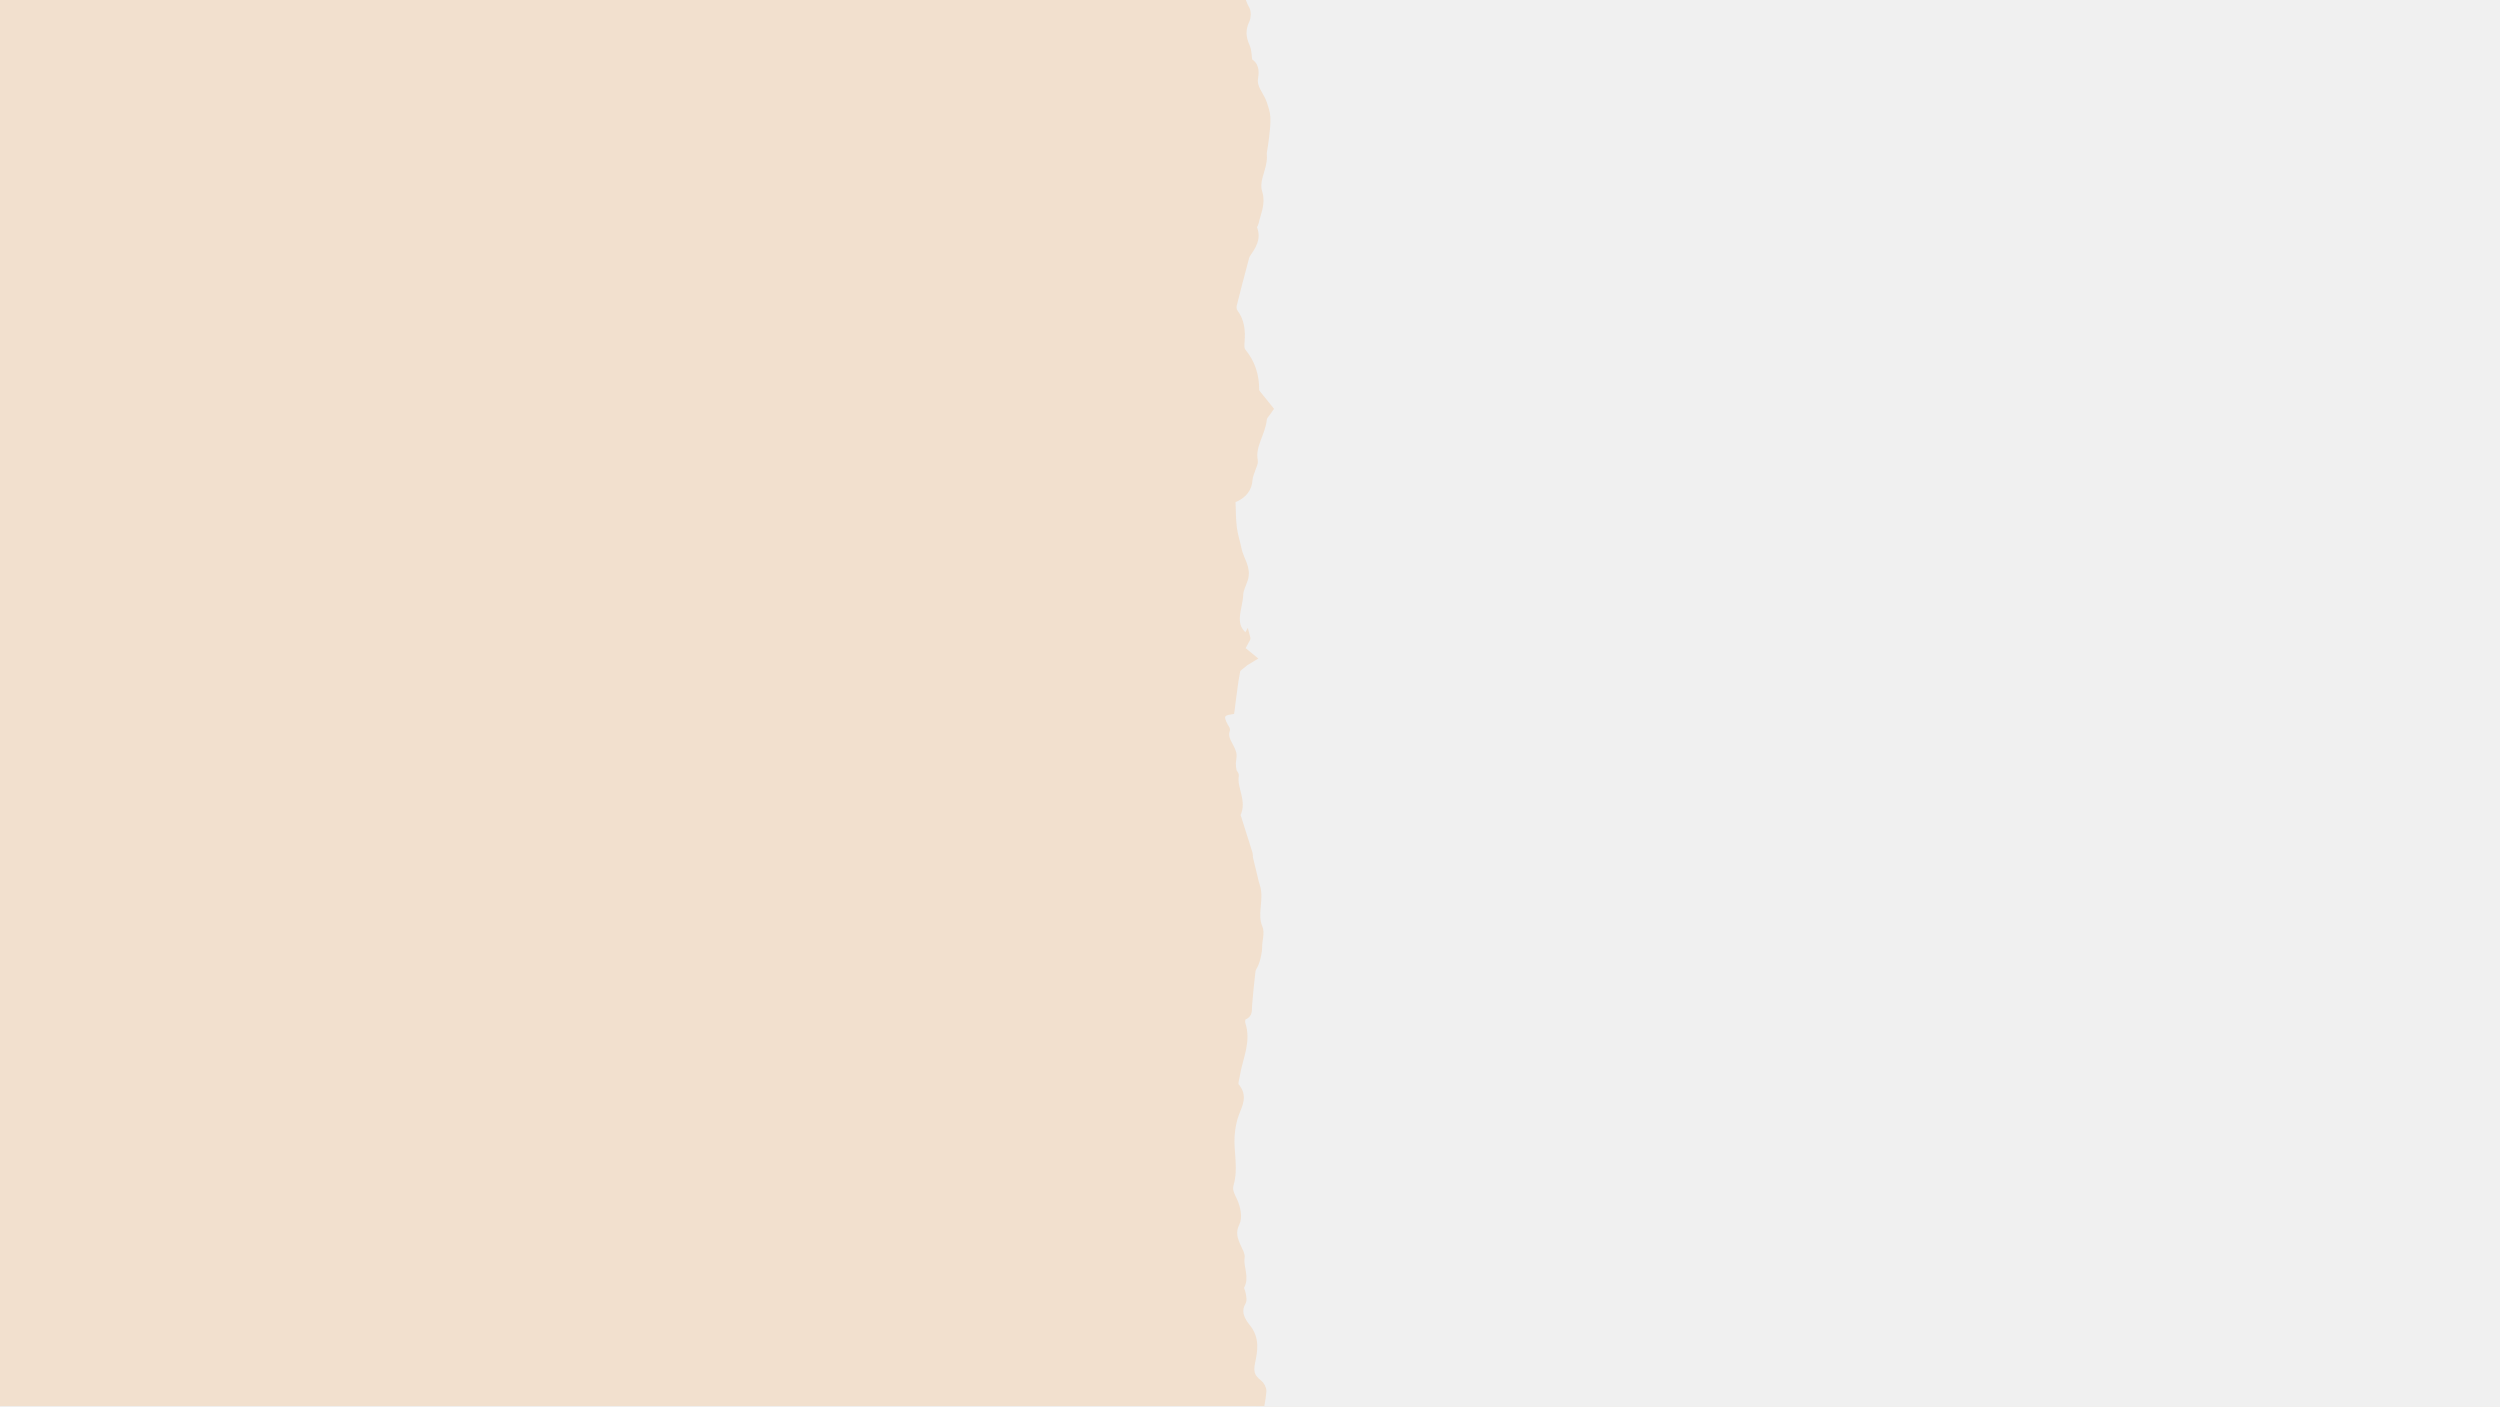
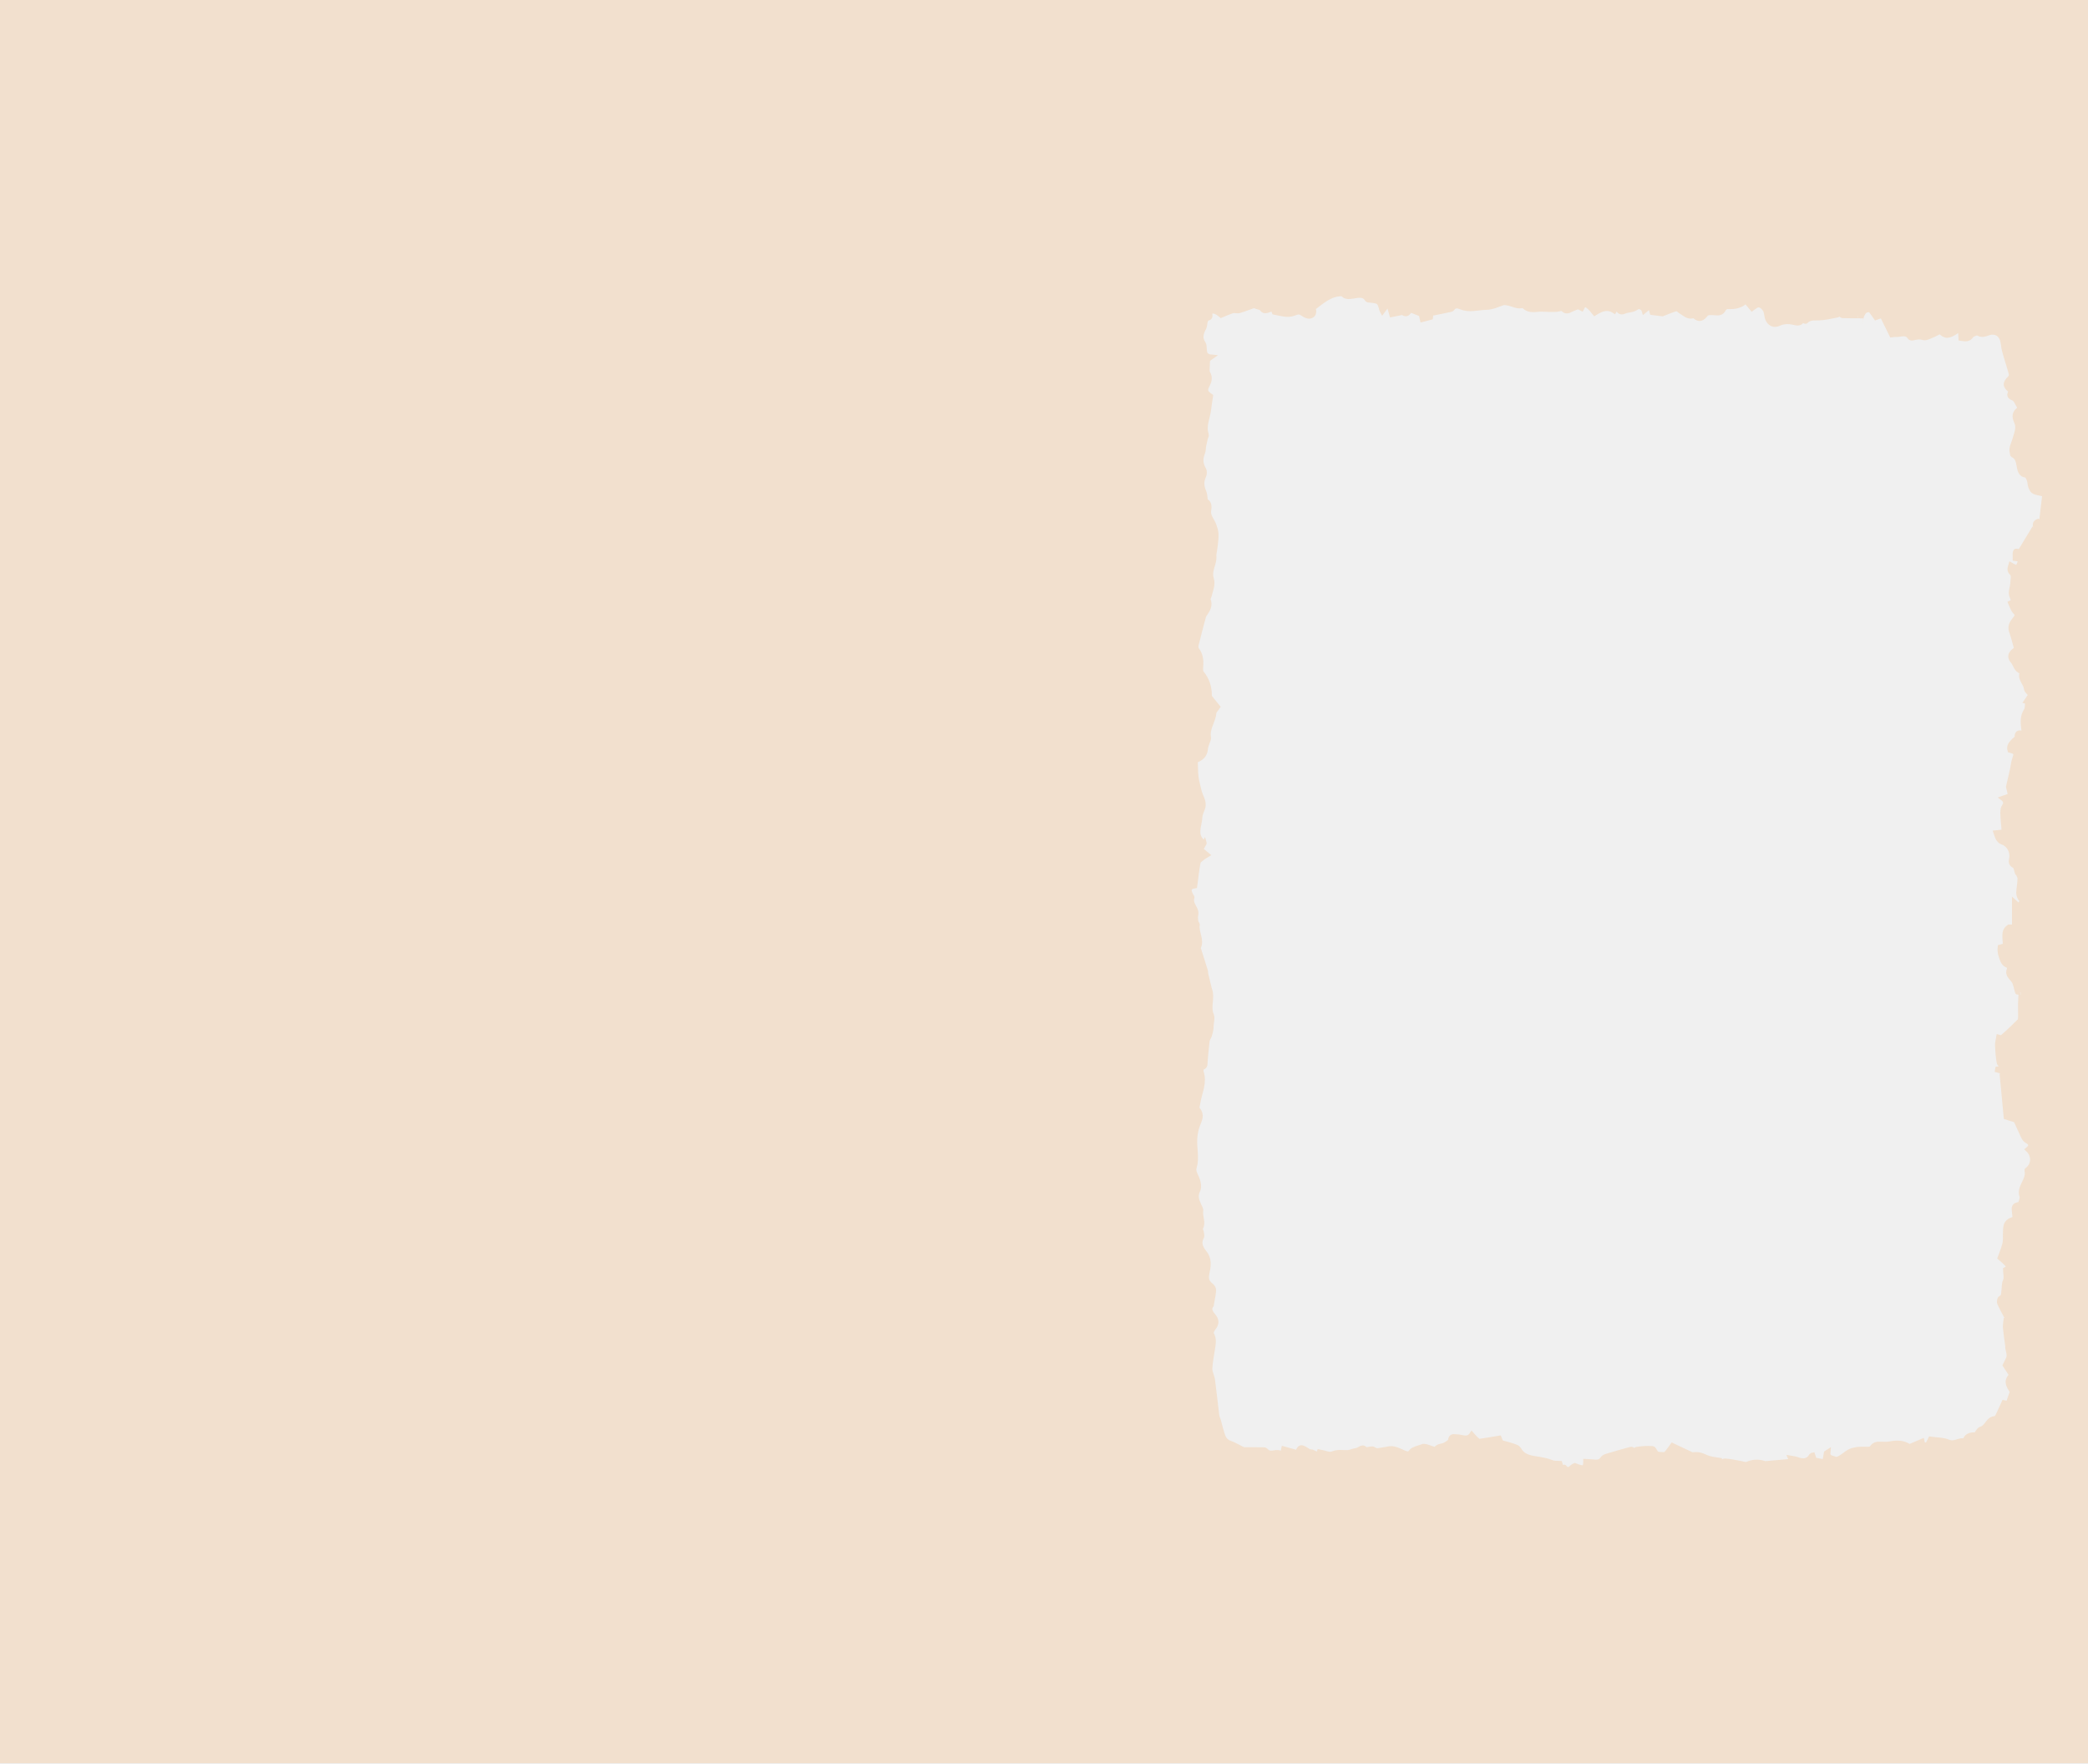
- <svg xmlns="http://www.w3.org/2000/svg" width="1920" height="1080" viewBox="0 0 1920 1080">
+ <svg xmlns="http://www.w3.org/2000/svg" width="2700" height="2280" viewBox="-600 -600 2700 2280">
  <defs>
-     <mask id="m" maskUnits="userSpaceOnUse" x="0" y="0" width="1920" height="1080">
-       <rect width="1920" height="1080" fill="#fff" />
+     <mask id="m" maskUnits="userSpaceOnUse" x="-600" y="-600" width="2700" height="2280">
+       <rect x="-600" y="-600" width="2700" height="2280" fill="#fff" />
      <path transform="translate(937.92 -220)" d="M1071.52 749.382C1072.38 751.559 1073.95 753.752 1073.93 755.928C1073.9 760.733 1073.12 765.522 1072.53 770.311C1071.88 775.598 1072.33 780.512 1076.78 784.135C1075.8 786.467 1074.88 788.675 1073.43 792.127C1071.44 790.323 1069.86 788.908 1066.75 786.094V818.514H1059.93C1050.99 824.205 1055.69 834.125 1054.68 842.848C1052.53 843.408 1050.59 843.906 1048.3 844.497C1047.85 848.726 1048.13 852.256 1049.76 856.951C1051.74 862.642 1052.81 866.685 1058.75 868.691C1059.68 869.002 1060.63 872.19 1060.1 873.449C1057.27 880.353 1062.48 883.416 1065.73 887.972C1068.44 891.751 1068.94 897.099 1070.82 903.024C1070.74 903.024 1072.38 903.272 1075.36 903.723C1075.11 908.186 1074.69 912.82 1074.62 917.453C1074.51 923.315 1074.75 929.177 1074.68 935.039C1074.66 936.734 1074.6 938.989 1073.59 940.031C1068.5 945.286 1063.14 950.262 1057.8 955.269C1055.45 957.477 1052.97 959.529 1050.24 961.893C1049.4 961.66 1047.94 961.271 1046.46 960.867C1045.87 964.63 1044.72 968.175 1044.86 971.689C1045.16 979.168 1045.69 986.694 1047.02 994.033C1047.43 996.288 1050.76 998.029 1053.42 1000.66C1050.32 1001.19 1047.71 1001.64 1045.11 1002.09C1045.02 1002.66 1044.93 1003.22 1044.83 1003.8C1047.62 1004.59 1050.4 1005.37 1053.95 1006.36C1052.19 1008.04 1050.85 1009.3 1050.84 1009.32C1052.58 1027.73 1054.21 1044.96 1056.06 1064.61C1058.84 1065.48 1064.02 1067.1 1068.75 1068.58C1071.92 1075.57 1075.11 1082.88 1078.58 1090.05C1079.51 1091.99 1080.98 1094.14 1082.78 1095.1C1088.8 1098.32 1089.37 1101.94 1084.18 1106.3C1092.03 1113.64 1092.2 1124.57 1084.85 1131.43C1084.15 1132.08 1082.73 1132.95 1082.86 1133.38C1086.25 1145.61 1071.99 1154.45 1076.51 1167.1C1077.45 1169.71 1075.25 1173.42 1074.37 1177.2C1070.24 1177.51 1065.8 1178.21 1066.42 1184.28C1066.79 1187.98 1067.2 1191.68 1067.65 1195.92C1065.84 1196.58 1062.92 1197.15 1060.54 1198.63C1054.63 1202.28 1055.49 1208.61 1055.1 1214.32C1054.85 1218.08 1055.31 1221.94 1054.83 1225.65C1054.4 1229.03 1053.21 1232.32 1052.16 1235.59C1051.07 1238.96 1049.72 1242.26 1048.18 1246.4C1050.85 1248.81 1053.95 1251.22 1056.57 1254.05C1060.79 1258.59 1057.38 1260.69 1055.21 1261.68C1055.31 1266.95 1056.81 1272.08 1055.16 1275.8C1053.09 1280.46 1053.81 1284.94 1053.06 1289.47C1052.51 1292.78 1053.34 1296.64 1048.83 1298.59C1047.65 1299.11 1046.87 1303.42 1047.66 1305.19C1050.91 1312.39 1054.85 1319.26 1058.53 1326.26C1057.66 1326.43 1056.79 1326.6 1055.92 1326.77C1055.59 1330.13 1054.74 1333.53 1055.05 1336.83C1055.81 1344.93 1057.1 1352.99 1058.16 1361.06C1058.22 1361.55 1057.94 1362.11 1058.05 1362.6C1060.94 1375.49 1060.56 1373.48 1054.83 1385.36C1057.63 1389.62 1060.45 1393.93 1063.17 1398.06C1055.94 1405.06 1057.93 1410.72 1064.12 1419.21C1062.45 1424.09 1060.74 1429.08 1058.86 1434.62C1057.34 1434.31 1055.69 1433.98 1053.28 1433.48C1050.87 1438.8 1048.38 1444.45 1045.7 1450C1044.94 1451.58 1043.54 1454.16 1042.51 1454.13C1032.7 1453.81 1031.8 1465.67 1023.52 1467.75C1020.91 1468.41 1019.2 1472.62 1017.07 1475.2C1008.86 1474.6 1004.17 1477.23 1003.01 1483.1C995.857 1480.88 989.776 1487.8 981.751 1484.5C974.566 1481.55 966.059 1481.76 958.236 1480.61C956.914 1483.12 956.152 1485.85 954.394 1487.5C953.212 1488.61 950.599 1488.19 948.764 1488.42C948.329 1486.52 947.971 1484.98 947.613 1483.44C941.952 1485.85 936.913 1488 931.05 1490.49C923.942 1485.19 914.953 1485.05 905.513 1486.88C901.827 1487.6 897.907 1487.27 894.081 1487.19C889.385 1487.08 885.776 1487.19 882.386 1492.23C880.706 1494.72 873.319 1493.35 868.529 1493.74C866.274 1493.91 863.972 1493.83 861.794 1494.33C858.839 1495 855.729 1495.65 853.163 1497.13C849.181 1499.41 845.729 1502.62 841.794 1504.99C839.897 1506.13 836.879 1507.36 835.262 1506.61C831.358 1504.81 825.184 1505.63 826.039 1497.14C825.199 1497.69 824.36 1498.23 823.52 1498.78C822.898 1502.3 822.26 1505.83 821.482 1510.27C817.205 1509.4 812.96 1508.52 808.294 1507.58C807.641 1505.62 806.941 1503.5 806.256 1501.4C805.479 1501.57 804.717 1501.53 804.561 1501.81C799.849 1510.19 792.943 1509.67 785.276 1506.8C783.052 1505.96 780.548 1505.87 776.924 1505.2C778.246 1508.45 779.008 1510.3 779.771 1512.16C779.366 1512.43 778.977 1512.69 778.573 1512.96C777.251 1511.42 775.945 1509.86 775.711 1509.6C766.1 1510.45 757.079 1511.26 744.389 1512.41C739.412 1510.47 730.765 1508.94 721.526 1513.03C719.007 1514.15 715.181 1512.41 711.962 1511.9C705.601 1510.89 699.271 1509.38 692.879 1508.98C690.546 1508.84 688.057 1511.26 685.429 1512.63C685.46 1511.98 685.522 1510.53 685.631 1508.06C681.199 1507.3 676.657 1506.89 672.318 1505.68C668.041 1504.48 664.091 1501.95 659.783 1501.03C656.05 1500.24 652.022 1500.86 649.907 1500.86C640.84 1496.57 633.033 1492.87 624.665 1488.92C622.364 1492.03 619.689 1496.29 616.283 1499.85C615.163 1501.03 612.146 1500.63 610.015 1500.53C608.04 1500.44 605.582 1500.39 604.229 1499.27C602.114 1497.52 600.87 1493.02 599.035 1492.9C592.347 1492.43 585.504 1492.82 578.879 1493.89C576.67 1494.25 575.053 1496.94 572.627 1494.03C572.191 1493.5 570.263 1493.99 569.112 1494.31C559.111 1497.11 549.111 1499.89 539.173 1502.9C537.369 1503.44 535.332 1504.65 534.305 1506.16C530.837 1511.31 525.954 1510.59 520.961 1510.06C518.131 1509.77 515.269 1509.71 512.392 1509.54C512.361 1518.83 510.059 1519.5 498.379 1514.82C493.962 1516.3 490.727 1524.31 484.942 1516.91C484.864 1516.8 482.998 1518.1 481.442 1519.07C480.742 1516.73 480.105 1514.67 479.312 1512.04C476.605 1511.91 473.79 1512.07 471.1 1511.59C468.549 1511.12 466.154 1509.83 463.619 1509.16C459.995 1508.21 456.341 1507.33 452.655 1506.75C444.676 1505.49 436.449 1504.92 430.103 1499.16C427.537 1496.83 426.153 1492.6 423.291 1491.33C417.195 1488.62 410.492 1487.27 403.104 1485.09C402.622 1483.89 401.736 1481.64 400.834 1479.39C392.093 1480.85 383.788 1482.37 375.421 1483.49C374.13 1483.66 372.373 1482.17 371.191 1481.08C369.184 1479.21 367.442 1477.05 365.265 1474.64C360.039 1482.59 352.559 1477.72 346.089 1477.66C341.734 1477.61 338.484 1475.96 337.519 1482.31C337.177 1484.52 333.382 1486.46 330.832 1487.98C327.021 1490.27 321.625 1489.15 318.701 1493.81C318.343 1494.39 314.999 1493.35 313.164 1492.71C309.587 1491.45 306.088 1489.94 302.806 1489.94C298.467 1491.44 293.957 1492.59 289.851 1494.56C287.596 1495.65 286.025 1498.12 284.065 1500.07C275.34 1499.33 268.155 1491.58 258.419 1493.16C255.589 1493.63 252.789 1494.34 249.928 1494.61C246.148 1494.97 242.634 1496.97 238.465 1493.88C236.397 1492.34 231.809 1494.19 227.672 1494.56C224.437 1488.64 219.725 1495.12 215.432 1495.51C211.824 1495.85 208.34 1497.9 204.763 1498.06C198.309 1498.34 192.181 1496.78 185.385 1499.63C180.983 1501.48 174.451 1498.25 168.059 1497.14C166.022 1503.61 160.936 1496.85 156.861 1497.08C155.057 1497.19 153.035 1495.65 151.294 1494.56C144.311 1490.19 142.957 1490.56 139.676 1498.12C133.875 1496.54 128.058 1494.95 121.899 1493.26C121.433 1495.46 121.028 1497.44 120.702 1499.02C120.251 1499.51 120.095 1499.72 119.893 1499.88C119.706 1500.02 119.318 1500.22 119.255 1500.17C113.765 1494.7 106.129 1501.78 100.515 1496.99C99.395 1496.02 98.151 1494.5 96.938 1494.47C88.322 1494.27 79.705 1494.42 71.074 1494.33C69.907 1494.33 68.71 1493.63 67.606 1493.1C62.52 1490.66 57.636 1487.67 52.349 1485.84C46.376 1483.75 44.152 1479.12 42.519 1473.91C40.762 1468.33 39.424 1462.61 37.854 1456.96C37.231 1454.74 36.05 1452.59 35.754 1450.34C33.841 1435.05 32.27 1419.72 30.233 1404.47C29.564 1399.45 26.625 1394.53 26.78 1389.62C27.045 1381.27 28.942 1372.98 30.124 1364.66C31.057 1358.05 32.706 1351.52 28.849 1345.01C27.993 1343.56 29.238 1339.97 30.622 1338.28C35.925 1331.81 36.127 1327.08 30.606 1320.67C26.262 1315.64 25.583 1311.37 28.569 1307.88C29.953 1299.71 31.275 1294.13 31.664 1288.47C31.804 1286.48 30.186 1283.7 28.507 1282.39C22.55 1277.74 21.492 1273.58 23.063 1266.03C24.93 1257.03 26.531 1248.15 19.595 1239.59C15.396 1234.39 11.445 1227.54 15.971 1219.79C16.811 1218.35 16.173 1215.92 15.909 1213.99C15.629 1211.97 13.934 1209.42 14.665 1208.11C18.864 1200.67 13.778 1193.26 14.976 1185.85C15.365 1183.45 13.498 1180.59 12.379 1178.09C9.61 1171.92 7.542 1166.49 11.197 1159.12C13.343 1154.81 11.725 1147.43 9.47 1142.48C7.48 1138.1 5.116 1134.3 6.546 1129.51C10.248 1117.09 6.391 1104.57 7.277 1092.15C7.682 1086.43 8.724 1080.52 10.73 1075.17C13.405 1068.08 17.278 1061.75 10.839 1054.38C9.377 1052.72 10.932 1048.19 11.461 1045.05C13.592 1032.19 20.139 1019.86 15.536 1006.21C14.976 1004.53 15.8 1000.77 16.78 1000.45C21.399 998.993 20.404 995.666 20.653 992.338C21.306 983.662 22.27 974.985 23.234 966.34C23.405 964.847 23.965 963.261 24.774 962.002C26.734 958.939 28.507 950.884 28.429 947.059C28.351 942.161 30.497 936.548 28.755 932.489C24.136 921.76 30.264 910.767 26.64 900.271C25.894 898.11 25.458 895.84 24.914 893.616C23.732 888.827 22.534 884.023 21.43 879.218C21.15 877.974 21.399 876.59 21.026 875.393C18.195 866.188 15.256 857.014 12.348 847.84C12.114 847.109 11.399 846.16 11.648 845.709C17.107 835.478 8.77 825.76 10.512 815.668C10.683 814.72 9.159 813.585 8.895 812.434C8.444 810.49 8.211 808.454 8.211 806.448C8.211 803.82 9.206 801.006 8.584 798.58C7.06 792.562 1.181 787.758 3.669 780.558C3.84 780.045 3.078 779.19 2.689 778.521C-2.07 770.203 -0.483 766.766 7.215 765.647C8.63 755.166 9.657 745.106 11.554 735.217C11.99 732.9 15.24 731.019 17.402 729.168C18.817 727.94 20.59 727.116 23.328 725.421C20.17 722.84 17.931 720.989 14.914 718.517C16.313 715.951 17.806 713.215 19.408 710.276C19.439 710.4 19.455 710.027 19.299 709.918C5.629 700.744 13.421 687.932 13.887 676.503C14.058 672.538 16.251 668.651 17.511 664.717C20.186 656.289 14.229 649.681 12.705 642.139C11.554 636.48 9.672 630.929 8.973 625.238C8.148 618.536 8.257 611.725 7.915 603.78C7.946 603.78 9.501 603.08 11.041 602.334C16.951 599.441 20.653 595.134 21.057 588.153C21.228 585.292 22.674 582.524 23.514 579.694C24.105 577.735 25.412 575.62 25.07 573.816C22.846 562.139 31.026 552.794 32.021 541.816C32.239 539.359 34.899 537.136 36.843 534.15C33.81 530.419 30.668 526.609 27.62 522.737C26.905 521.835 26.127 520.623 26.143 519.55C26.189 508.51 23.157 498.714 15.956 490.069C14.463 488.265 14.743 484.58 14.96 481.827C15.567 473.928 14.82 466.543 9.828 459.903C8.786 458.519 8.522 455.922 8.957 454.134C11.741 442.721 14.805 431.37 17.806 420.019C18.273 418.278 18.646 416.381 19.626 414.95C23.747 408.902 27.869 403.024 24.432 395.079C23.981 394.052 25.458 392.295 25.785 390.818C27.433 383.354 31.166 376.171 28.615 368.163C25.847 359.44 30.777 351.743 31.897 343.533C32.255 340.967 31.959 338.324 31.959 337.422C32.768 331.996 33.468 328.31 33.841 324.594C34.323 319.789 34.961 314.923 34.728 310.133C34.556 306.557 33.312 302.965 32.161 299.513C29.922 292.78 23.747 287.649 25.365 279.237C26.236 274.666 25.598 269.208 20.995 267.715C20.264 263.066 20.435 259.039 18.942 255.758C15.847 248.901 15.443 242.557 18.709 235.637C19.844 233.227 20.062 229.231 18.802 227.07C14.618 219.964 14.167 213.122 17.34 205.596C18.444 202.953 18.164 199.765 18.709 196.858C19.331 193.53 20.108 190.234 20.886 186.937C21.29 185.258 22.659 183.33 22.192 182.008C18.242 170.595 23.965 160.177 25.209 149.324C25.878 143.493 26.874 137.693 27.667 132.189C20.606 127.073 19.89 124.896 23.545 117.743C26.174 112.597 27.262 107.963 24.074 102.396C22.659 99.939 23.514 96.13 23.499 92.927C23.483 90.657 23.716 88.386 23.887 85.106C24.354 84.763 25.785 83.706 28.693 81.591C19.828 80.861 19.735 75.465 19.471 70.007C19.377 67.97 19.284 65.545 18.195 63.99C13.219 56.884 15.567 50.431 19.066 43.729C20.201 41.568 19.968 38.722 20.653 36.281C21.104 34.648 21.959 31.881 22.814 31.803C29.16 31.228 26.267 26.781 26.485 23.313C32.768 20.825 37.029 24.541 41.166 27.9C46.128 25.879 50.887 23.546 55.91 22.054C58.554 21.276 61.82 22.629 64.495 21.883C70.732 20.126 76.797 17.684 83.407 15.336C85.553 16.021 88.819 17.047 93.205 18.446C95.725 23.267 98.866 23.049 107.902 18.835C108.664 20.887 109.411 22.893 109.768 23.857C115.741 24.977 120.811 26.439 125.943 26.703C129.676 26.89 133.719 26.05 137.187 24.604C140.765 23.111 143.191 23.313 146.379 25.568C149.085 27.48 152.927 29.486 155.866 28.989C161.216 28.087 161.994 23.469 160.267 18.415C171.667 10.159 181.823 -0.259 198.169 0.005C201.388 4.39 206.272 3.923 212.244 3.053C218.201 2.182 225.588 -0.135 230.067 7.453C230.565 8.293 232.789 8.199 234.235 8.37C245.542 9.677 245.76 9.863 248.668 20.53C248.917 21.416 249.539 22.209 249.788 22.691C252.214 19.426 254.531 16.3 257.439 12.367C259.01 17.809 260.192 21.898 261.67 27.014C265.776 26.19 269.399 25.474 273.023 24.728C273.956 24.541 275.325 23.717 275.729 24.075C280.862 28.553 283.303 24.386 285.652 20.81C290.473 22.738 294.89 24.51 299.665 26.423C300.116 28.413 300.598 30.559 301.22 33.358C304.999 32.378 308.374 31.492 312.044 30.544C312.449 27.34 312.838 24.339 313.382 20.079C315.139 22.287 316.228 23.655 317.037 24.681C323.989 23.251 330.754 21.898 337.488 20.452C338.421 20.25 339.588 19.846 340.07 19.146C343.103 14.668 347.177 15.414 351.112 17.078C362.015 21.68 372.777 17.855 383.664 17.669C392.233 17.513 398.563 13.921 405.873 11.667C407.381 11.2 409.201 11.667 410.865 11.884C417.879 12.771 424.287 17.669 431.83 14.994C437.538 21.805 444.567 20.856 452.53 20.095C457.725 19.597 472.78 21.416 478.192 19.628C479.732 19.115 482.36 18.897 483.2 19.768C486.124 22.816 488.861 22.924 492.376 21.043C495.237 19.519 498.363 18.509 502.734 16.705C503.216 16.953 505.253 17.98 507.275 19.006C510.759 11.511 514.414 12.74 524.227 25.07C532.003 20.281 539.997 16.036 549.516 22.147C550.293 20.794 551.226 19.162 552.128 17.591C553.03 17.902 553.824 17.964 553.886 18.213C555.021 23.08 558.303 24.666 562.502 22.769C567.494 20.514 573.14 21.634 578.132 17.793C581.585 15.134 586.888 17.747 588.148 22.209C590.372 20.359 592.736 18.4 595.924 15.756C597.106 19.877 597.791 22.271 598.366 24.308C602.596 24.837 606.422 25.319 611.772 25.988C616.438 24.184 623.001 21.338 629.782 19.302C631.182 18.882 633.452 21.494 635.365 22.645C640.233 25.568 644.433 30.279 651.073 28.646C651.773 28.476 652.862 28.444 653.313 28.849C659.612 34.695 663.562 31.99 668.275 26.143C670.001 23.997 675.631 24.293 679.379 24.65C684.434 25.132 688.508 25.07 691.075 19.721C691.774 18.244 694.185 16.611 695.756 16.674C704.621 17 712.988 16.083 719.567 9.257C722.351 12.646 724.808 15.632 727.623 19.053C729.178 17.933 730.547 16.922 731.947 15.943C736.628 12.646 740.858 15.414 743.891 19.659C746.799 23.748 746.022 27.962 747.53 31.927C750.019 38.489 755.68 41.521 761.963 38.645C768.573 35.613 774.98 35.488 781.948 37.199C785.712 38.116 790.533 38.987 792.632 33.98C794.219 34.586 796.754 36.095 797.189 35.628C801.98 30.481 807.874 31.508 814.002 31.29C822.151 30.994 830.254 29.051 838.31 27.465C839.663 27.2 840.659 25.148 842.463 23.235C843.007 25.521 843.303 28.32 843.707 28.335C851.017 28.6 858.326 28.522 866.616 28.522C866.616 28.507 867.316 29.75 868.529 31.85C870.519 24.852 873.334 19.457 880.831 20.965C883.428 24.635 885.823 28.009 887.829 30.823C892.262 29.206 896.103 27.791 899.96 26.392C900.785 27.574 901.593 28.771 902.418 29.953C900.411 30.73 898.405 31.508 897.627 31.803C901.189 39.049 904.408 45.611 908.156 53.23C909.354 53.121 911.563 52.608 913.74 52.748C919.899 53.121 927.068 48.689 931.827 56.449C932.278 57.179 934.191 57.521 935.249 57.273C939.868 56.2 944.052 55.158 949.153 56.791C952.31 57.801 956.805 55.22 960.506 53.758C964.099 52.343 967.458 50.322 970.693 48.674C977.987 55.702 981.502 55.547 992.793 48.114C991.953 46.855 991.098 45.58 989.776 43.605C994.317 42.89 997.272 42.579 997.148 47.803C997.07 51.037 997.428 54.287 997.599 57.677C1003.1 58.501 1007.47 59.543 1011.25 54.272C1012.84 52.064 1018.47 50.073 1020.31 51.193C1026.82 55.158 1032.05 49.949 1037.85 49.762C1046.71 49.482 1051.54 55.438 1052.47 65.685C1053 71.5 1055 77.207 1056.59 82.882C1058.53 89.802 1060.94 96.596 1062.7 103.562C1063.11 105.133 1062.19 107.699 1060.98 108.88C1054.18 115.582 1054.35 119.283 1062.5 125.502C1060.8 129.156 1058.5 132.437 1065.19 134.925C1068.8 136.278 1070.82 142.109 1073.29 146.074C1073.76 146.82 1073.31 148.951 1072.59 149.464C1066.48 153.833 1066.56 159.197 1069.44 165.324C1073.23 173.409 1069.26 180.873 1067.23 188.445C1065.73 193.981 1062.28 199.112 1063.9 205.254C1064.18 206.343 1064.15 208.115 1064.79 208.411C1071.85 211.676 1071.78 218.191 1073.18 224.488C1074.12 228.656 1075.24 233.989 1081.82 234.58C1083.42 234.72 1085.14 238.374 1086.01 240.706C1087.04 243.458 1086.71 246.755 1087.83 249.445C1090.7 256.271 1090.9 256.193 1106 259.194C1104.55 271.494 1103.08 283.902 1101.61 296.326C1100.87 296.403 1100.12 296.497 1099.39 296.574C1098.67 295.797 1097.96 295.02 1097.12 294.102C1088.04 297.927 1101.05 307.708 1092.08 312.155C1091.26 310.18 1090.59 308.532 1089.98 307.086C1084.6 315.98 1079.27 324.827 1073.9 333.69C1067.54 331.265 1067.46 331.358 1067.66 342.351C1070.06 342.662 1072.47 342.989 1075.02 343.331C1071.64 354.946 1071.05 355.257 1062.3 350.312C1061.15 354.433 1059.37 357.341 1063.88 361.617C1066.29 363.902 1064.74 370.697 1064.44 375.424C1064.19 379.374 1062.56 383.308 1062.69 387.211C1062.78 390.289 1064.63 393.321 1066.08 397.442C1065.81 397.582 1064.23 398.375 1061.82 399.588C1063.49 403.18 1064.54 407.487 1067.13 410.426C1070.09 413.753 1071.54 415.464 1068.08 419.724C1064.49 424.171 1060.48 429.147 1062.94 436.113C1065.45 443.297 1067.24 450.745 1069.62 458.986C1069.12 459.359 1067.52 460.416 1066.09 461.66C1061.38 465.75 1060.23 469.715 1064.91 475.172C1068.55 479.402 1068.95 486.29 1075.59 488.234C1076.08 488.374 1076.7 489.664 1076.53 490.193C1073.82 498.294 1081.63 503.456 1082.28 510.764C1082.52 513.439 1085.95 515.818 1087.94 518.368C1085.88 521.447 1084.06 524.152 1082.24 526.858C1082.76 526.967 1083.28 527.076 1083.81 527.2C1083.29 531.056 1083.95 535.705 1082.02 538.629C1076.26 547.398 1078.1 556.495 1079.14 565.731C1079.22 566.431 1079 567.177 1078.85 568.452C1074.52 567.286 1069.92 565.669 1070.2 573.054C1070.26 574.485 1067.66 576.04 1066.25 577.486C1062.8 581.047 1059.23 584.561 1061.01 590.267C1069.54 592.615 1069.75 593.408 1066.81 602.085C1065.42 606.174 1065.17 610.652 1064.23 614.913C1062.64 622.112 1060.91 629.296 1059.05 637.35C1059.75 640.305 1060.76 644.55 1061.72 648.639C1058.08 649.914 1055.28 650.894 1051.66 652.169C1056.14 655.574 1056.25 658.808 1053.31 663.24C1051.55 665.899 1051.64 670.144 1051.78 673.642C1052.06 680.981 1052.93 688.289 1053.54 695.551C1049.3 695.971 1046.14 696.282 1042.95 696.608C1044.02 699.594 1044.52 702.222 1045.86 704.336C1047.04 706.218 1048.91 708.317 1050.9 708.939C1059.5 711.644 1064.91 720.912 1063.11 730.303C1062.41 733.989 1061.89 737.316 1066.84 739.633C1069.03 740.659 1069.39 745.635 1070.57 748.822C1070.87 749.009 1071.16 749.211 1071.47 749.398L1071.52 749.382Z" fill="#000" stroke="#fff" stroke-width="6" />
    </mask>
  </defs>
-   <rect width="1920" height="1080" fill="#F2E0CE" mask="url(#m)" />
+   <rect x="-600" y="-600" width="2700" height="2280" fill="#F2E0CE" mask="url(#m)" />
</svg>
